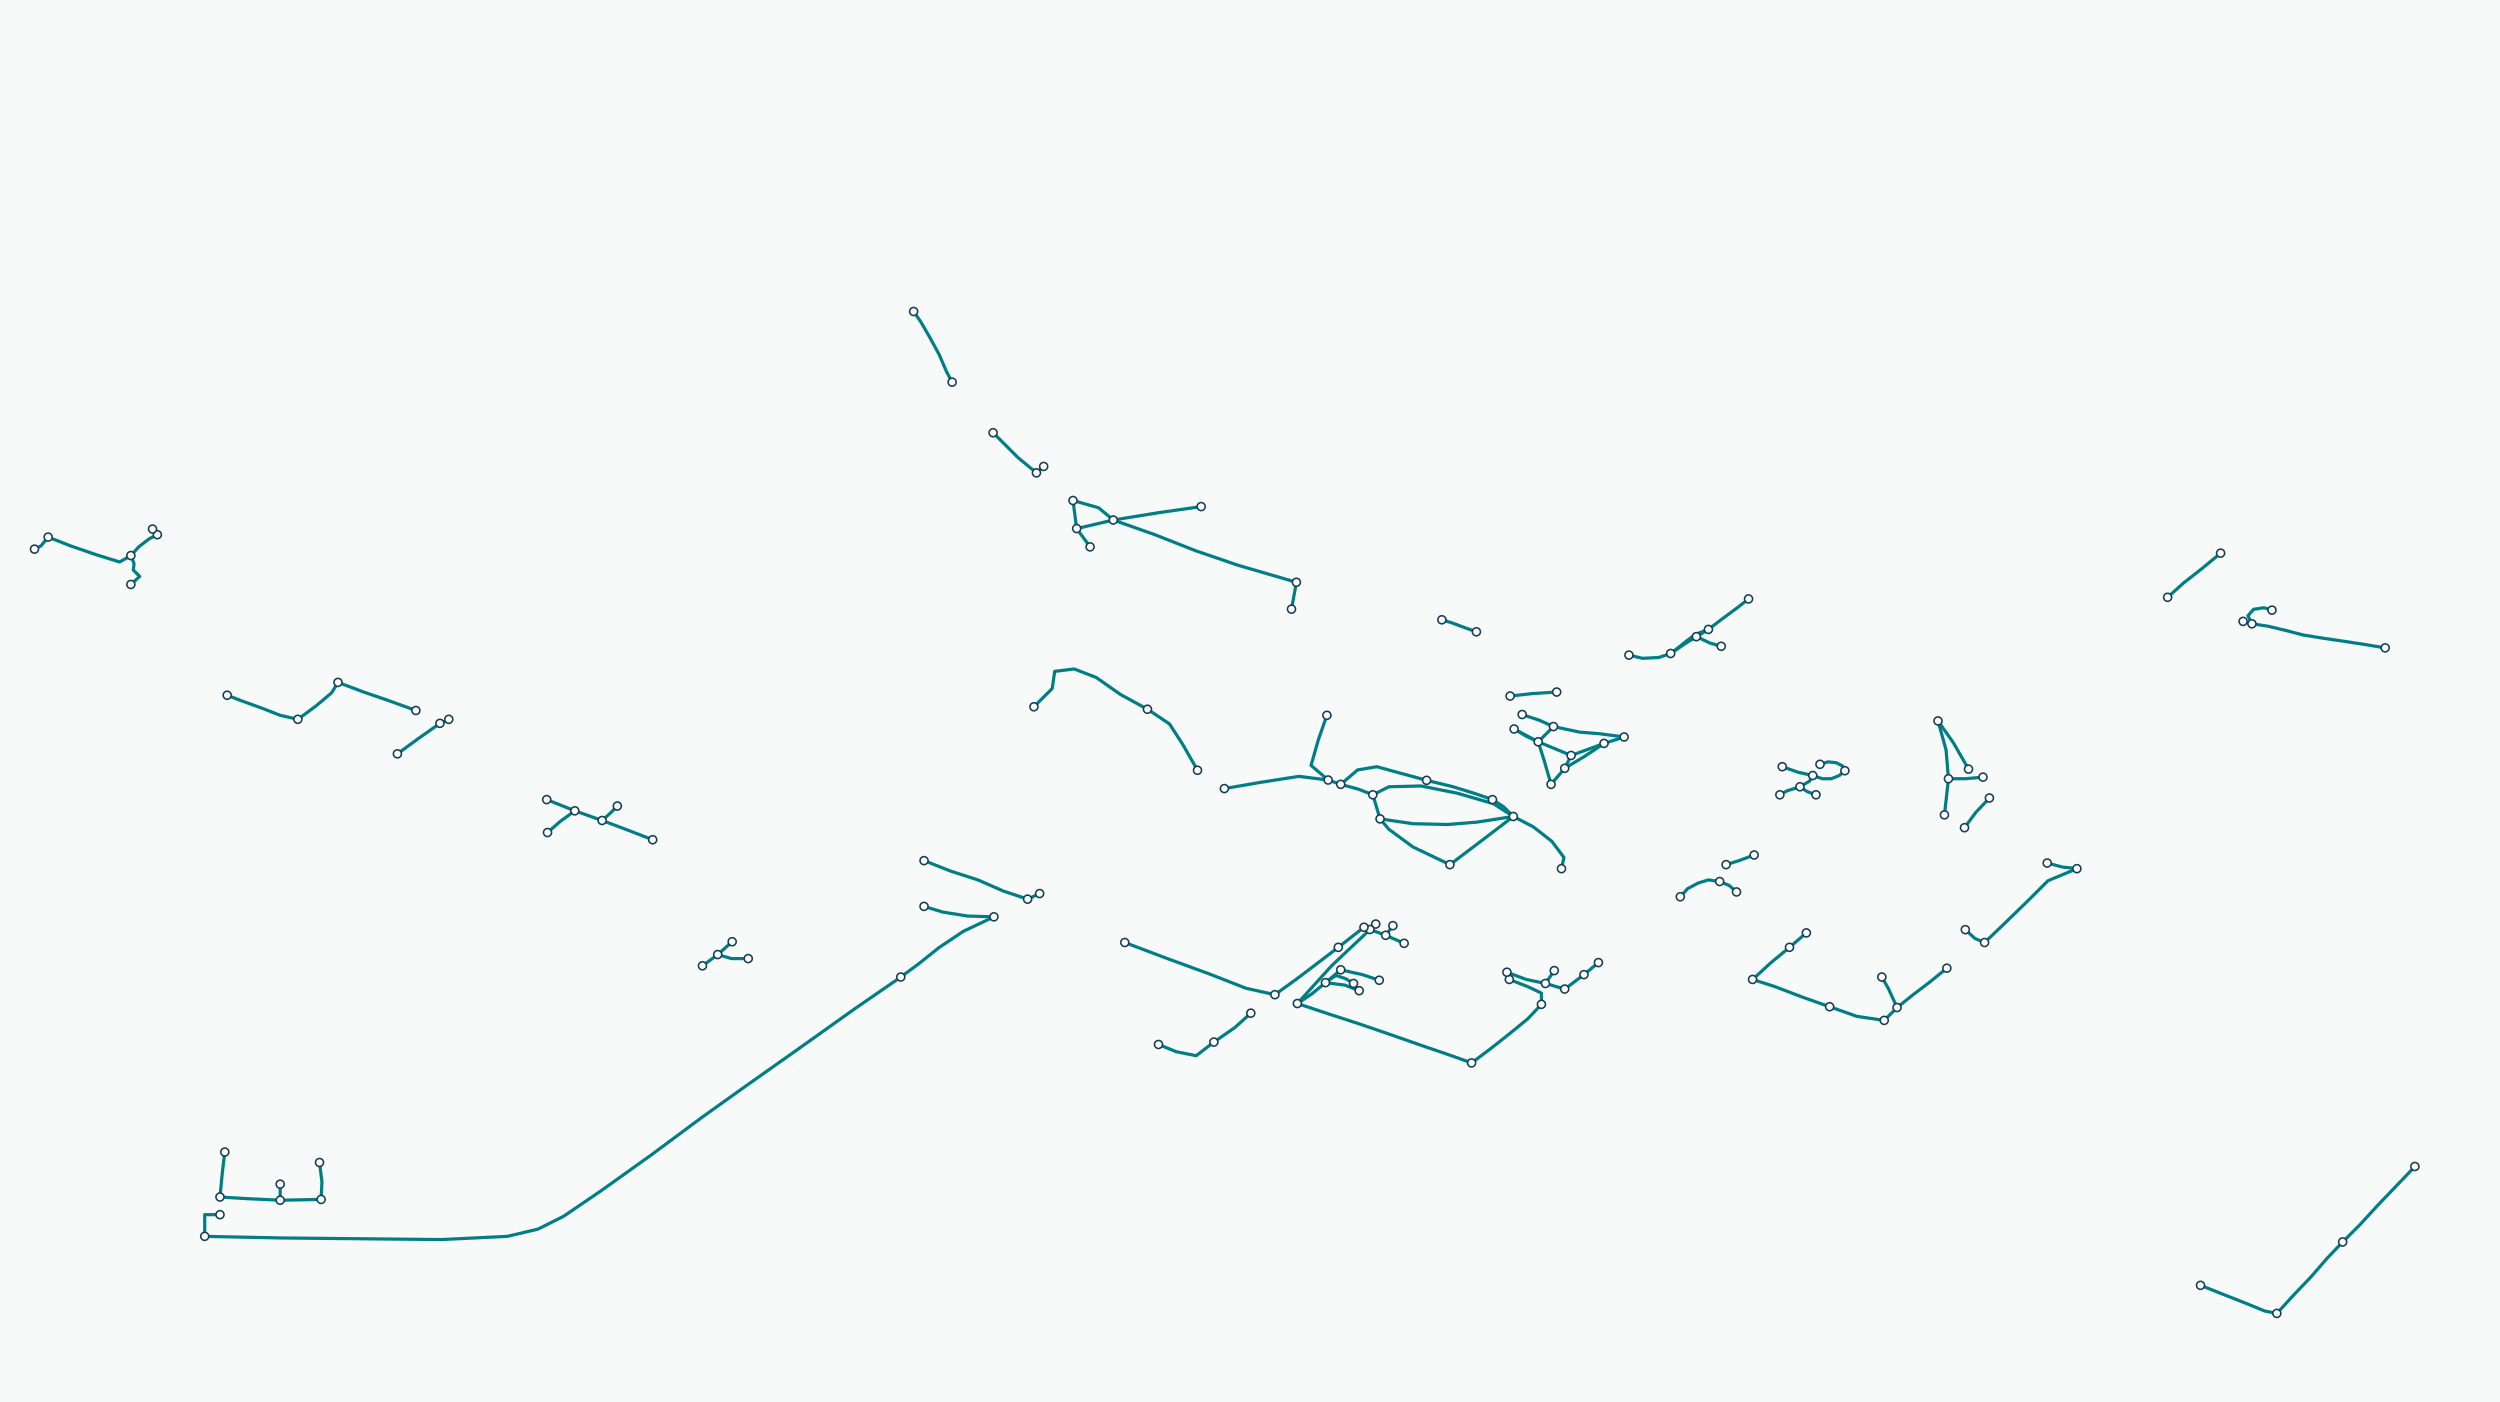
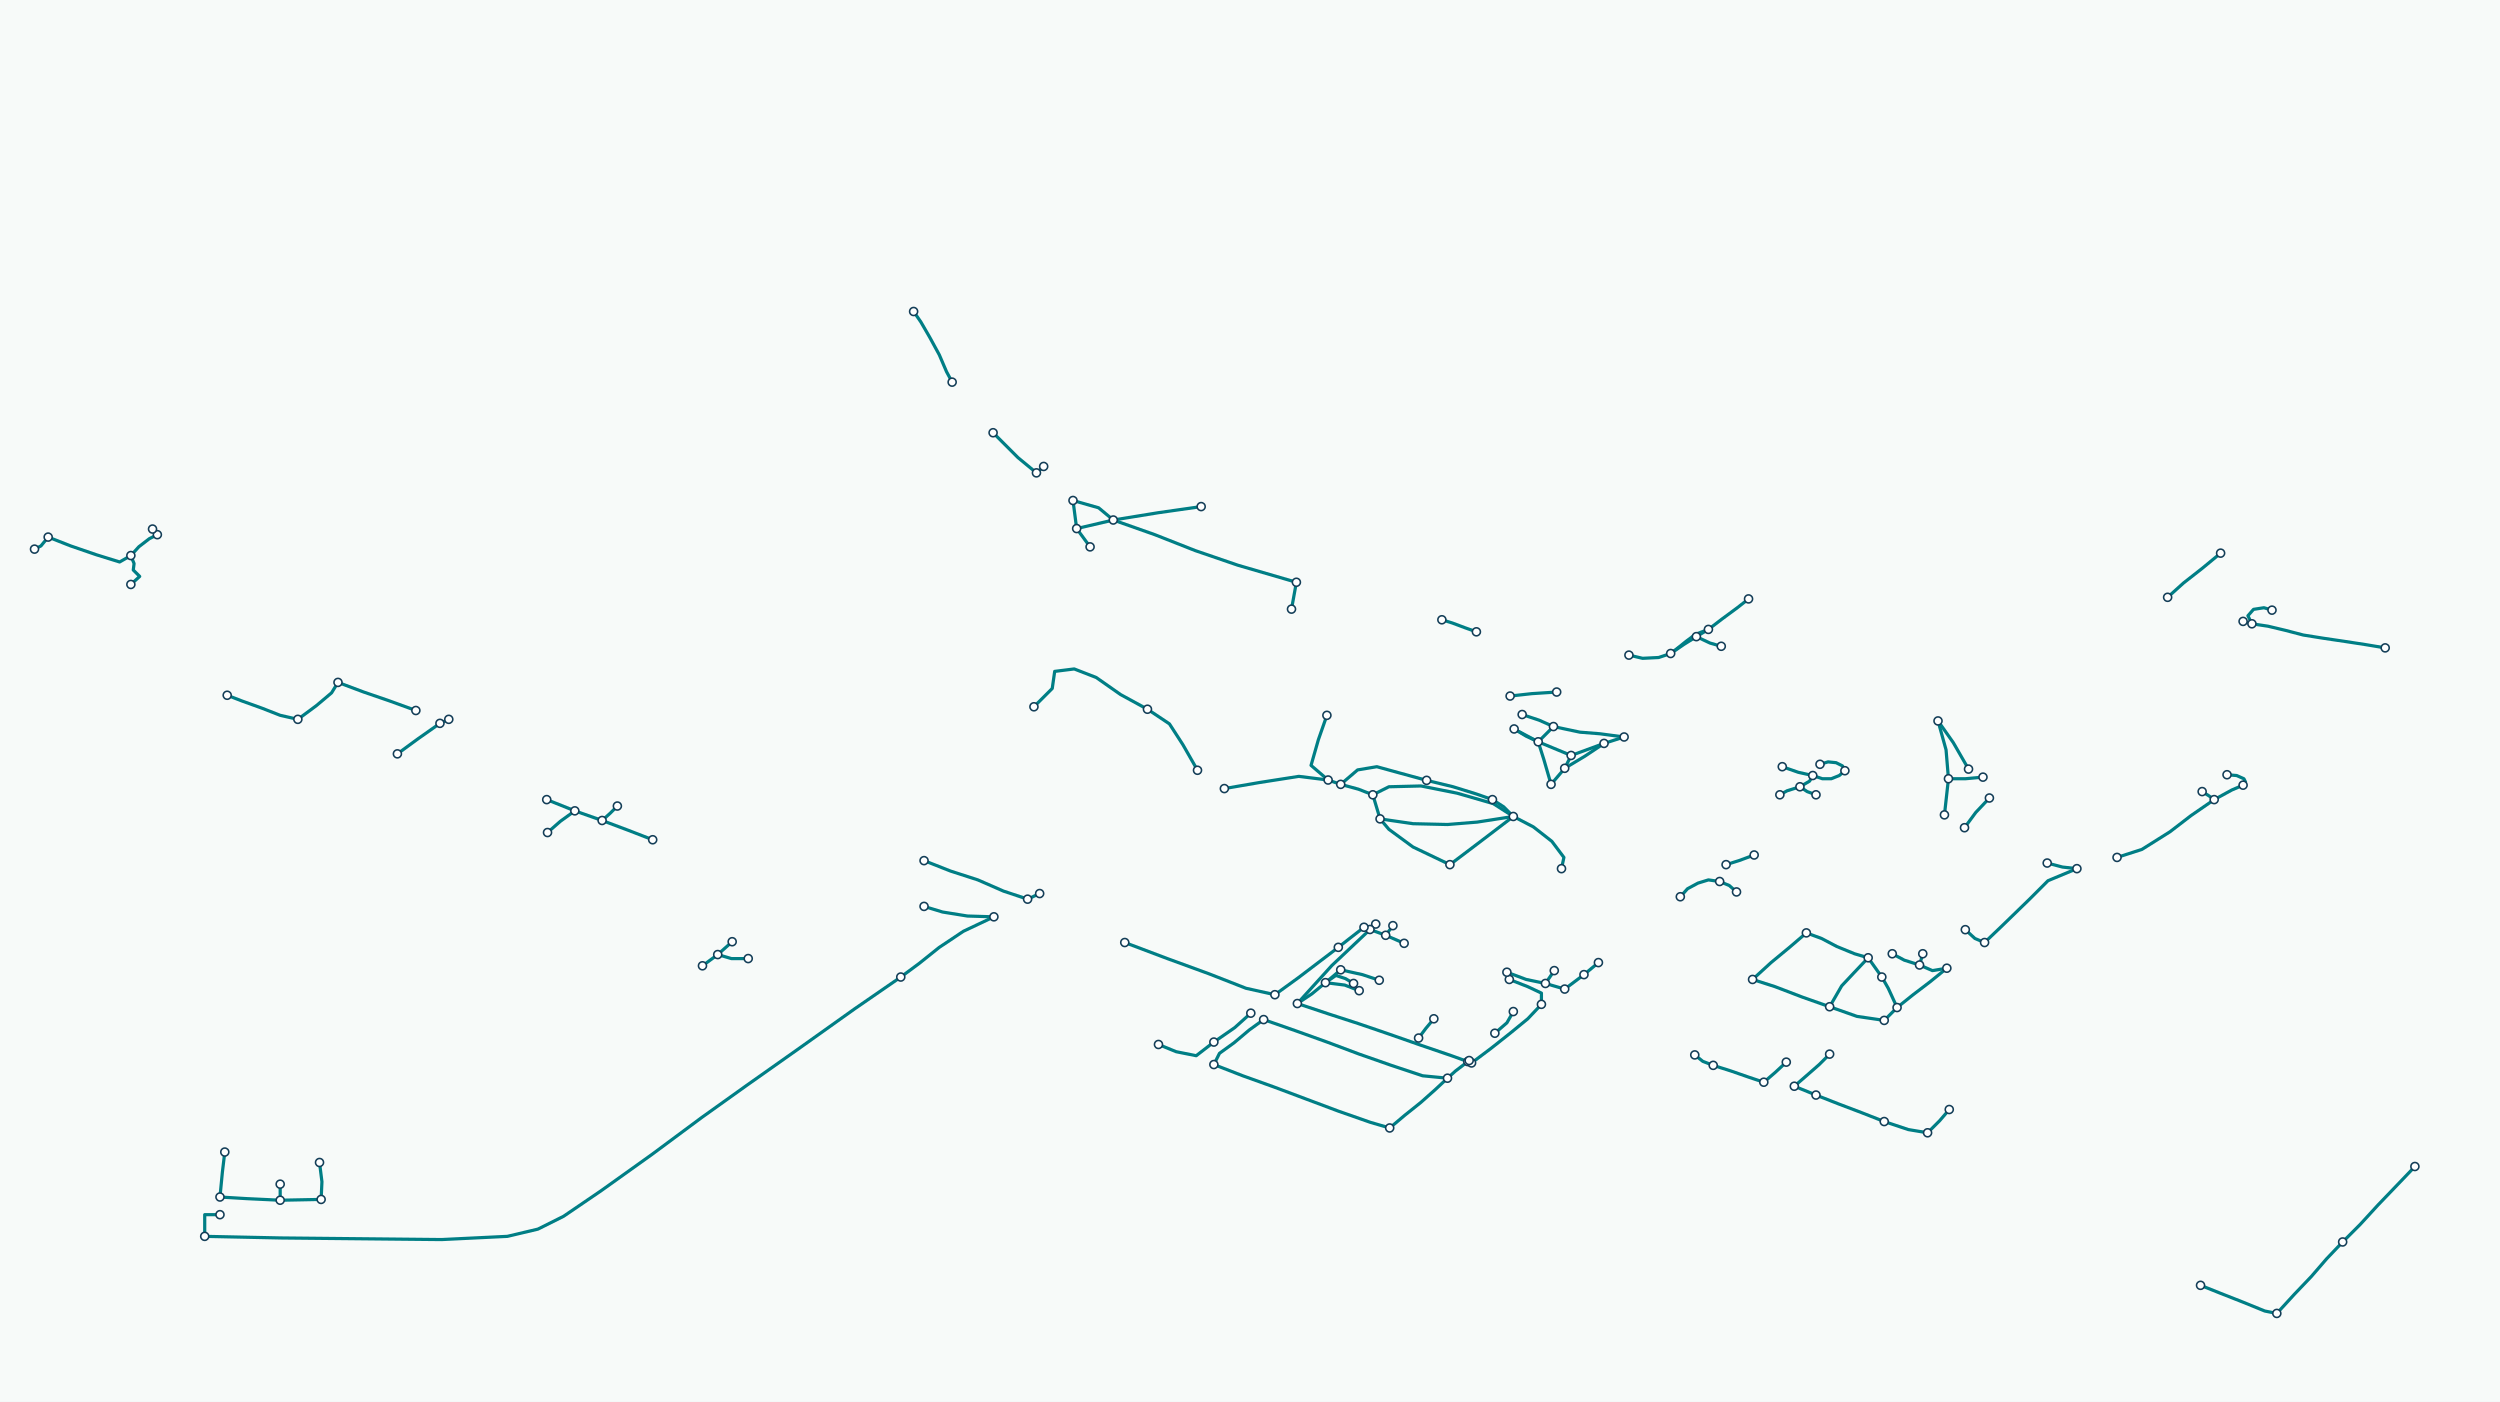
<svg xmlns="http://www.w3.org/2000/svg" width="3114" height="1746" viewBox="0 0 3114 1746">
  <style>polyline{fill:none;stroke:#007e85;stroke-width:4;stroke-linejoin:round;stroke-linecap:round}.uncertain{stroke:#cc6500;stroke-dasharray:9 6}circle{fill:white;stroke:#143e58;stroke-width:2}text{font:11px monospace;fill:#153447;paint-order:stroke;stroke:white;stroke-width:3px;stroke-linejoin:round}</style>
  <rect width="3114" height="1746" fill="#f7faf9" />
  <polyline points="1670,977 1691,959 1715,955 1744,963 1777,972" />
  <polyline points="1777,972 1810,980 1839,989 1859,996" />
  <polyline points="1710,990 1730,980 1770,979 1815,988 1860,1001 1885,1017" />
  <polyline points="1710,990 1719,1020" />
  <polyline points="1719,1020 1730,1033 1760,1055 1806,1077" />
  <polyline points="1719,1020 1760,1026 1803,1027 1840,1024 1885,1017" />
  <polyline points="1885,1017 1910,1030 1933,1048 1948,1068 1945,1082" />
  <polyline points="1806,1077 1843,1049 1885,1017" />
  <polyline points="1886,908 1916,924" />
  <polyline points="1916,924 1923,946 1932,977" />
  <polyline points="1881,867 1908,864 1939,862" />
  <polyline points="1916,924 1957,941" />
  <polyline points="1957,941 1998,926" />
  <polyline points="1998,926 2023,918" />
  <polyline points="1886,908 1901,917 1916,924" />
  <polyline points="1957,941 1949,957" />
  <polyline points="1932,977 1949,957" />
  <polyline points="1949,957 1974,942 1998,926" />
  <polyline points="1713.61,1151.02 1706.47,1157.77" />
  <polyline points="1706.47,1157.77 1658.87,1202.72 1616,1250" />
  <polyline points="1336.53,623.41 1341.09,658.38" />
  <polyline points="1341.09,658.38 1357.81,681.19" />
  <polyline points="1336.53,623.41 1368.46,632.53 1386.7,647.74" />
  <polyline points="1341.09,658.38 1386.7,647.74" />
  <polyline points="1386.7,647.74 1442.96,638.61 1496.18,631.01" />
  <polyline points="1386.7,647.74 1438.4,665.98 1488.58,685.75 1541.79,704 1614.78,725.28" />
  <polyline points="1614.78,725.28 1608.7,758.73" />
  <polyline points="1670,977 1654.31,971.6" />
  <polyline points="1654.31,971.6 1633.03,953.36 1642.15,921.43 1652.79,891.02" />
  <polyline points="1654.31,971.6 1617.82,967.04 1569.16,974.65 1525.07,982.25" />
  <polyline points="1491.62,959.44 1473.37,927.51 1456.65,901.66 1429.28,883.42" />
  <polyline points="1429.28,883.42 1395.83,865.17 1365.42,843.88 1338.05,833.24 1313.72,836.28 1310.68,857.57 1287.87,880.37" />
+   <polyline points="2637,1068 2668,1058 2703,1036 2729,1016 2758,996" />
+   <polyline points="2758,996 2780,984 2794,978" />
+   <polyline points="2794,978 2797,974 2795,970 2786,966 2774,965" />
+   <polyline points="2758,996 2751,991 2743,986" />
  <polyline points="1916,924 1935,905" />
  <polyline points="1935,905 1917,897 1896,890" />
  <polyline points="2023,918 1993,914 1968,912 1935,905" />
  <polyline points="2220,955 2240,962 2258,966" />
  <polyline points="2258,966 2270,970 2281,970 2291,966 2298,960" />
  <polyline points="2298,960 2295,954 2287,950 2277,949 2267,952" />
  <polyline points="2258,966 2254,973 2242,980" />
  <polyline points="2242,980 2226,985 2217,990" />
  <polyline points="2242,980 2251,986 2262,990" />
  <polyline points="2150,1077 2166,1072 2185,1065" />
  <polyline points="2093,1117 2102,1107 2115,1100 2128,1096 2142,1098" />
  <polyline points="2142,1098 2154,1103 2163,1111" />
  <polyline points="1670,977 1692,983 1710,990" />
  <polyline points="1859,996 1873,1005 1885,1017" />
  <polyline points="1616,1250 1634,1238 1651,1224" />
  <polyline points="1651,1224 1670,1208" />
-   <polyline points="1616,1250 1655,1263 1692,1275 1730,1288 1770,1302 1808,1315 1833,1324" />
+   <polyline points="1616,1250 1655,1263 1692,1275 1730,1288 1770,1302 1808,1315 1828.29,1322.31" />
+   <polyline points="1828.29,1322.31 1833,1324" />
  <polyline points="1833,1324 1857,1306 1881,1287 1903,1269 1920,1251" />
  <polyline points="1670,1208 1697,1214 1718,1221" />
  <polyline points="1880,1220 1903,1229 1920,1237 1920,1251" />
  <polyline points="1651,1224 1675,1227 1693,1234" />
  <polyline points="2414,898 2424,934 2427,970" />
  <polyline points="2427,970 2422,1015" />
  <polyline points="2414,898 2433,925 2452,958" />
  <polyline points="2427,970 2448,970 2470,968" />
  <polyline points="2447,1031 2461,1012 2478,994" />
  <polyline points="2550,1075 2569,1080 2587,1082" />
  <polyline points="2472,1174 2494,1153 2528,1120 2551,1097 2587,1082" />
  <polyline points="2472,1174 2460,1169 2448,1158" />
  <polyline points="60,669 88,680 120,691 149,700 163,692" />
  <polyline points="163,692 173,681 186,671 196,666" />
  <polyline points="196,666 190,659" />
  <polyline points="163,692 167,702 166,710 174,718 163,728" />
  <polyline points="60,669 51,680 43,684" />
  <polyline points="283,866 301,873 326,882 349,891 371,896" />
  <polyline points="371,896 394,879 413,863 421,850" />
  <polyline points="421,850 453,862 485,873 518,885" />
  <polyline points="495,939 521,920 548,901" />
  <polyline points="548,901 559,896" />
  <polyline points="2805,777 2825,780 2846,785 2869,791 2894,795 2921,799 2947,803 2971,807" />
  <polyline points="2805,777 2800,767 2807,759 2820,757 2830,760" />
  <polyline points="2700,744 2720,726 2743,708 2766,689" />
  <polyline points="2794,774 2805,777" />
  <polyline points="1796,772 1809,776 1825,782 1839,787" />
  <polyline points="2029,816 2046,820 2066,819 2081,814" />
  <polyline points="2081,814 2097,803 2113,793" />
  <polyline points="2113,793 2128,784" />
  <polyline points="2081,814 2090,807 2100,799 2112,790 2128,784" />
  <polyline points="2128,784 2145,771 2164,757 2178,746" />
  <polyline points="2113,793 2130,801 2144,805" />
  <polyline points="255,1540 350,1542 450,1543 550,1544 632,1540 670,1531 702,1515 749,1483 812,1438 874,1392 930,1352 998,1304 1064,1257 1122,1217" />
  <polyline points="255,1540 255,1513 274,1513" />
  <polyline points="274,1491 307,1493 349,1495" />
  <polyline points="349,1495 400,1494" />
  <polyline points="274,1491 277,1460 280,1435" />
  <polyline points="400,1494 401,1472 398,1448" />
  <polyline points="349,1495 349,1475" />
  <polyline points="875,1203 894,1189" />
  <polyline points="894,1189 912,1173" />
  <polyline points="894,1189 911,1194 932,1194" />
  <polyline points="1122,1217 1145,1200 1170,1180 1200,1160 1238,1142" />
  <polyline points="1238,1142 1205,1141 1174,1136 1151,1129" />
  <polyline points="1151,1072 1184,1085 1218,1096 1250,1110 1280,1120" />
  <polyline points="1280,1120 1295,1113" />
  <polyline points="681,996 716,1010" />
  <polyline points="716,1010 750,1022" />
  <polyline points="750,1022 782,1034 813,1046" />
  <polyline points="716,1010 698,1023 682,1037" />
  <polyline points="750,1022 760,1013 769,1004" />
  <polyline points="1401,1174 1454,1194 1506,1213 1552,1231 1588,1239" />
  <polyline points="1588,1239 1617,1218 1642,1199 1667,1180" />
  <polyline points="1667,1180 1681,1169 1699,1155" />
  <polyline points="1699,1155 1706.47,1157.77" />
  <polyline points="1706.47,1157.77 1726,1165" />
  <polyline points="1726,1165 1749,1175" />
  <polyline points="1726,1165 1735,1153" />
  <polyline points="1512,1298 1538,1280 1558,1262" />
  <polyline points="1512,1298 1490,1315 1465,1310 1443,1301" />
  <polyline points="1651,1224 1664,1215 1676,1219 1686,1225" />
  <polyline points="1877,1211 1901,1220 1925,1225" />
  <polyline points="1925,1225 1949,1232" />
  <polyline points="1949,1232 1973,1214" />
  <polyline points="1973,1214 1991,1199" />
  <polyline points="1925,1225 1936,1209" />
-   <polyline points="2183,1220 2206,1199 2229,1180" />
-   <polyline points="2229,1180 2250,1162" />
+   <polyline points="2183,1220 2206,1199 2229,1180 2250,1162" />
  <polyline points="2183,1220 2211,1229 2245,1242 2279,1254" />
  <polyline points="2279,1254 2313,1266 2347,1271" />
  <polyline points="2347,1271 2363,1255" />
  <polyline points="2363,1255 2383,1239 2404,1223 2425,1206" />
  <polyline points="2363,1255 2352,1231 2344,1217" />
+   <polyline points="1512,1326 1519,1312 1537,1299 1556,1283 1574,1270" />
+   <polyline points="1512,1326 1548,1340 1587,1354 1627,1369 1667,1384 1707,1398 1731,1405" />
+   <polyline points="1731,1405 1750,1389 1770,1373 1788,1357 1803,1343" />
+   <polyline points="1574,1270 1614,1284 1653,1298 1693,1313 1733,1327 1772,1340 1803,1343" />
+   <polyline points="1803,1343 1813,1334 1828.29,1322.31" />
+   <polyline points="1828.29,1322.31 1830,1321" />
+   <polyline points="1767,1293 1776,1281 1786,1269" />
+   <polyline points="1862,1287 1877,1274 1885,1260" />
+   <polyline points="2250,1162 2269,1169 2288,1179 2310,1188 2327,1193" />
+   <polyline points="2327,1193 2309,1212 2294,1228 2279,1254" />
+   <polyline points="2327,1193 2344,1217" />
+   <polyline points="2357,1188 2372,1196 2391,1202" />
+   <polyline points="2391,1202 2407,1209 2425,1206" />
+   <polyline points="2391,1202 2395,1188" />
+   <polyline points="2235,1353 2250,1340 2266,1326 2279,1313" />
+   <polyline points="2235,1353 2262,1364" />
+   <polyline points="2262,1364 2290,1375 2319,1386 2347,1397" />
+   <polyline points="2347,1397 2377,1407 2401,1411" />
+   <polyline points="2401,1411 2416,1396 2428,1382" />
+   <polyline points="2134,1327 2156,1334 2179,1342 2197,1348" />
+   <polyline points="2197,1348 2211,1336 2225,1323" />
+   <polyline points="2134,1327 2121,1322 2111,1314" />
  <polyline points="1138,388 1147,401 1158,420 1170,442 1179,463 1186,476" />
  <polyline points="1237,539 1251,553 1268,570 1291,589" />
  <polyline points="1291,589 1300,581" />
  <polyline points="2741,1601 2766,1611 2794,1622 2821,1633 2836,1636" />
  <polyline points="2836,1636 2858,1612 2879,1590 2898,1568 2918,1547" />
  <polyline points="2918,1547 2940,1525 2962,1501 2986,1476 3008,1453" />
  <circle cx="1670" cy="977" r="5" />
  <circle cx="1777" cy="972" r="5" />
  <circle cx="1859" cy="996" r="5" />
  <circle cx="1710" cy="990" r="5" />
  <circle cx="1885" cy="1017" r="5" />
  <circle cx="1719" cy="1020" r="5" />
  <circle cx="1806" cy="1077" r="5" />
  <circle cx="1945" cy="1082" r="5" />
  <circle cx="1932" cy="977" r="5" />
  <circle cx="1916" cy="924" r="5" />
  <circle cx="1886" cy="908" r="5" />
  <circle cx="1881" cy="867" r="5" />
  <circle cx="1939" cy="862" r="5" />
  <circle cx="2023" cy="918" r="5" />
  <circle cx="1957" cy="941" r="5" />
  <circle cx="1998" cy="926" r="5" />
  <circle cx="1949" cy="957" r="5" />
  <circle cx="1713.61" cy="1151.02" r="5" />
  <circle cx="1706.47" cy="1157.77" r="5" />
  <circle cx="1616" cy="1250" r="5" />
  <circle cx="1336.53" cy="623.41" r="5" />
  <circle cx="1341.09" cy="658.38" r="5" />
  <circle cx="1357.81" cy="681.19" r="5" />
  <circle cx="1386.7" cy="647.74" r="5" />
  <circle cx="1496.18" cy="631.01" r="5" />
  <circle cx="1608.7" cy="758.73" r="5" />
  <circle cx="1614.78" cy="725.28" r="5" />
  <circle cx="1654.31" cy="971.6" r="5" />
  <circle cx="1652.79" cy="891.02" r="5" />
  <circle cx="1525.07" cy="982.25" r="5" />
  <circle cx="1491.62" cy="959.44" r="5" />
  <circle cx="1429.28" cy="883.42" r="5" />
  <circle cx="1287.87" cy="880.37" r="5" />
+   <circle cx="1186" cy="476" r="5" />
+   <circle cx="1237" cy="539" r="5" />
+   <circle cx="1138" cy="388" r="5" />
+   <circle cx="2637" cy="1068" r="5" />
+   <circle cx="2758" cy="996" r="5" />
+   <circle cx="2794" cy="978" r="5" />
+   <circle cx="2774" cy="965" r="5" />
+   <circle cx="2743" cy="986" r="5" />
  <circle cx="1935" cy="905" r="5" />
  <circle cx="1896" cy="890" r="5" />
  <circle cx="2220" cy="955" r="5" />
  <circle cx="2258" cy="966" r="5" />
  <circle cx="2298" cy="960" r="5" />
  <circle cx="2267" cy="952" r="5" />
  <circle cx="2242" cy="980" r="5" />
  <circle cx="2217" cy="990" r="5" />
  <circle cx="2262" cy="990" r="5" />
  <circle cx="2150" cy="1077" r="5" />
  <circle cx="2185" cy="1065" r="5" />
  <circle cx="2093" cy="1117" r="5" />
  <circle cx="2142" cy="1098" r="5" />
  <circle cx="2163" cy="1111" r="5" />
  <circle cx="1651" cy="1224" r="5" />
  <circle cx="1670" cy="1208" r="5" />
+   <circle cx="1828.29" cy="1322.31" r="5" />
  <circle cx="1833" cy="1324" r="5" />
  <circle cx="1920" cy="1251" r="5" />
  <circle cx="1718" cy="1221" r="5" />
  <circle cx="1880" cy="1220" r="5" />
  <circle cx="1693" cy="1234" r="5" />
  <circle cx="2414" cy="898" r="5" />
  <circle cx="2427" cy="970" r="5" />
  <circle cx="2422" cy="1015" r="5" />
  <circle cx="2452" cy="958" r="5" />
  <circle cx="2470" cy="968" r="5" />
  <circle cx="2447" cy="1031" r="5" />
  <circle cx="2478" cy="994" r="5" />
  <circle cx="2550" cy="1075" r="5" />
  <circle cx="2587" cy="1082" r="5" />
  <circle cx="2472" cy="1174" r="5" />
  <circle cx="2448" cy="1158" r="5" />
  <circle cx="60" cy="669" r="5" />
  <circle cx="163" cy="692" r="5" />
  <circle cx="196" cy="666" r="5" />
  <circle cx="190" cy="659" r="5" />
  <circle cx="163" cy="728" r="5" />
  <circle cx="43" cy="684" r="5" />
  <circle cx="283" cy="866" r="5" />
  <circle cx="371" cy="896" r="5" />
  <circle cx="421" cy="850" r="5" />
  <circle cx="518" cy="885" r="5" />
  <circle cx="495" cy="939" r="5" />
  <circle cx="548" cy="901" r="5" />
  <circle cx="559" cy="896" r="5" />
  <circle cx="2805" cy="777" r="5" />
  <circle cx="2971" cy="807" r="5" />
  <circle cx="2830" cy="760" r="5" />
  <circle cx="2700" cy="744" r="5" />
  <circle cx="2766" cy="689" r="5" />
  <circle cx="2794" cy="774" r="5" />
  <circle cx="1796" cy="772" r="5" />
  <circle cx="1839" cy="787" r="5" />
  <circle cx="2029" cy="816" r="5" />
  <circle cx="2081" cy="814" r="5" />
  <circle cx="2113" cy="793" r="5" />
  <circle cx="2128" cy="784" r="5" />
  <circle cx="2178" cy="746" r="5" />
  <circle cx="2144" cy="805" r="5" />
  <circle cx="255" cy="1540" r="5" />
  <circle cx="1122" cy="1217" r="5" />
  <circle cx="274" cy="1513" r="5" />
  <circle cx="274" cy="1491" r="5" />
  <circle cx="349" cy="1495" r="5" />
  <circle cx="400" cy="1494" r="5" />
  <circle cx="280" cy="1435" r="5" />
  <circle cx="398" cy="1448" r="5" />
  <circle cx="349" cy="1475" r="5" />
  <circle cx="875" cy="1203" r="5" />
  <circle cx="894" cy="1189" r="5" />
  <circle cx="912" cy="1173" r="5" />
  <circle cx="932" cy="1194" r="5" />
  <circle cx="1238" cy="1142" r="5" />
  <circle cx="1151" cy="1129" r="5" />
  <circle cx="1151" cy="1072" r="5" />
  <circle cx="1280" cy="1120" r="5" />
  <circle cx="1295" cy="1113" r="5" />
  <circle cx="681" cy="996" r="5" />
  <circle cx="716" cy="1010" r="5" />
  <circle cx="750" cy="1022" r="5" />
  <circle cx="813" cy="1046" r="5" />
  <circle cx="682" cy="1037" r="5" />
  <circle cx="769" cy="1004" r="5" />
  <circle cx="1401" cy="1174" r="5" />
  <circle cx="1588" cy="1239" r="5" />
  <circle cx="1667" cy="1180" r="5" />
  <circle cx="1699" cy="1155" r="5" />
  <circle cx="1726" cy="1165" r="5" />
  <circle cx="1749" cy="1175" r="5" />
  <circle cx="1735" cy="1153" r="5" />
  <circle cx="1512" cy="1298" r="5" />
  <circle cx="1558" cy="1262" r="5" />
  <circle cx="1443" cy="1301" r="5" />
  <circle cx="1686" cy="1225" r="5" />
  <circle cx="1877" cy="1211" r="5" />
  <circle cx="1925" cy="1225" r="5" />
  <circle cx="1949" cy="1232" r="5" />
  <circle cx="1973" cy="1214" r="5" />
  <circle cx="1991" cy="1199" r="5" />
  <circle cx="1936" cy="1209" r="5" />
  <circle cx="2183" cy="1220" r="5" />
-   <circle cx="2229" cy="1180" r="5" />
  <circle cx="2250" cy="1162" r="5" />
  <circle cx="2279" cy="1254" r="5" />
  <circle cx="2347" cy="1271" r="5" />
  <circle cx="2363" cy="1255" r="5" />
  <circle cx="2425" cy="1206" r="5" />
  <circle cx="2344" cy="1217" r="5" />
-   <circle cx="1138" cy="388" r="5" />
-   <circle cx="1186" cy="476" r="5" />
-   <circle cx="1237" cy="539" r="5" />
+   <circle cx="1512" cy="1326" r="5" />
+   <circle cx="1574" cy="1270" r="5" />
+   <circle cx="1731" cy="1405" r="5" />
+   <circle cx="1803" cy="1343" r="5" />
+   <circle cx="1830" cy="1321" r="5" />
+   <circle cx="1767" cy="1293" r="5" />
+   <circle cx="1786" cy="1269" r="5" />
+   <circle cx="1862" cy="1287" r="5" />
+   <circle cx="1885" cy="1260" r="5" />
+   <circle cx="2327" cy="1193" r="5" />
+   <circle cx="2357" cy="1188" r="5" />
+   <circle cx="2391" cy="1202" r="5" />
+   <circle cx="2395" cy="1188" r="5" />
+   <circle cx="2235" cy="1353" r="5" />
+   <circle cx="2279" cy="1313" r="5" />
+   <circle cx="2262" cy="1364" r="5" />
+   <circle cx="2347" cy="1397" r="5" />
+   <circle cx="2401" cy="1411" r="5" />
+   <circle cx="2428" cy="1382" r="5" />
+   <circle cx="2134" cy="1327" r="5" />
+   <circle cx="2197" cy="1348" r="5" />
+   <circle cx="2225" cy="1323" r="5" />
+   <circle cx="2111" cy="1314" r="5" />
  <circle cx="1291" cy="589" r="5" />
  <circle cx="1300" cy="581" r="5" />
  <circle cx="2741" cy="1601" r="5" />
  <circle cx="2836" cy="1636" r="5" />
  <circle cx="2918" cy="1547" r="5" />
  <circle cx="3008" cy="1453" r="5" />
</svg>
